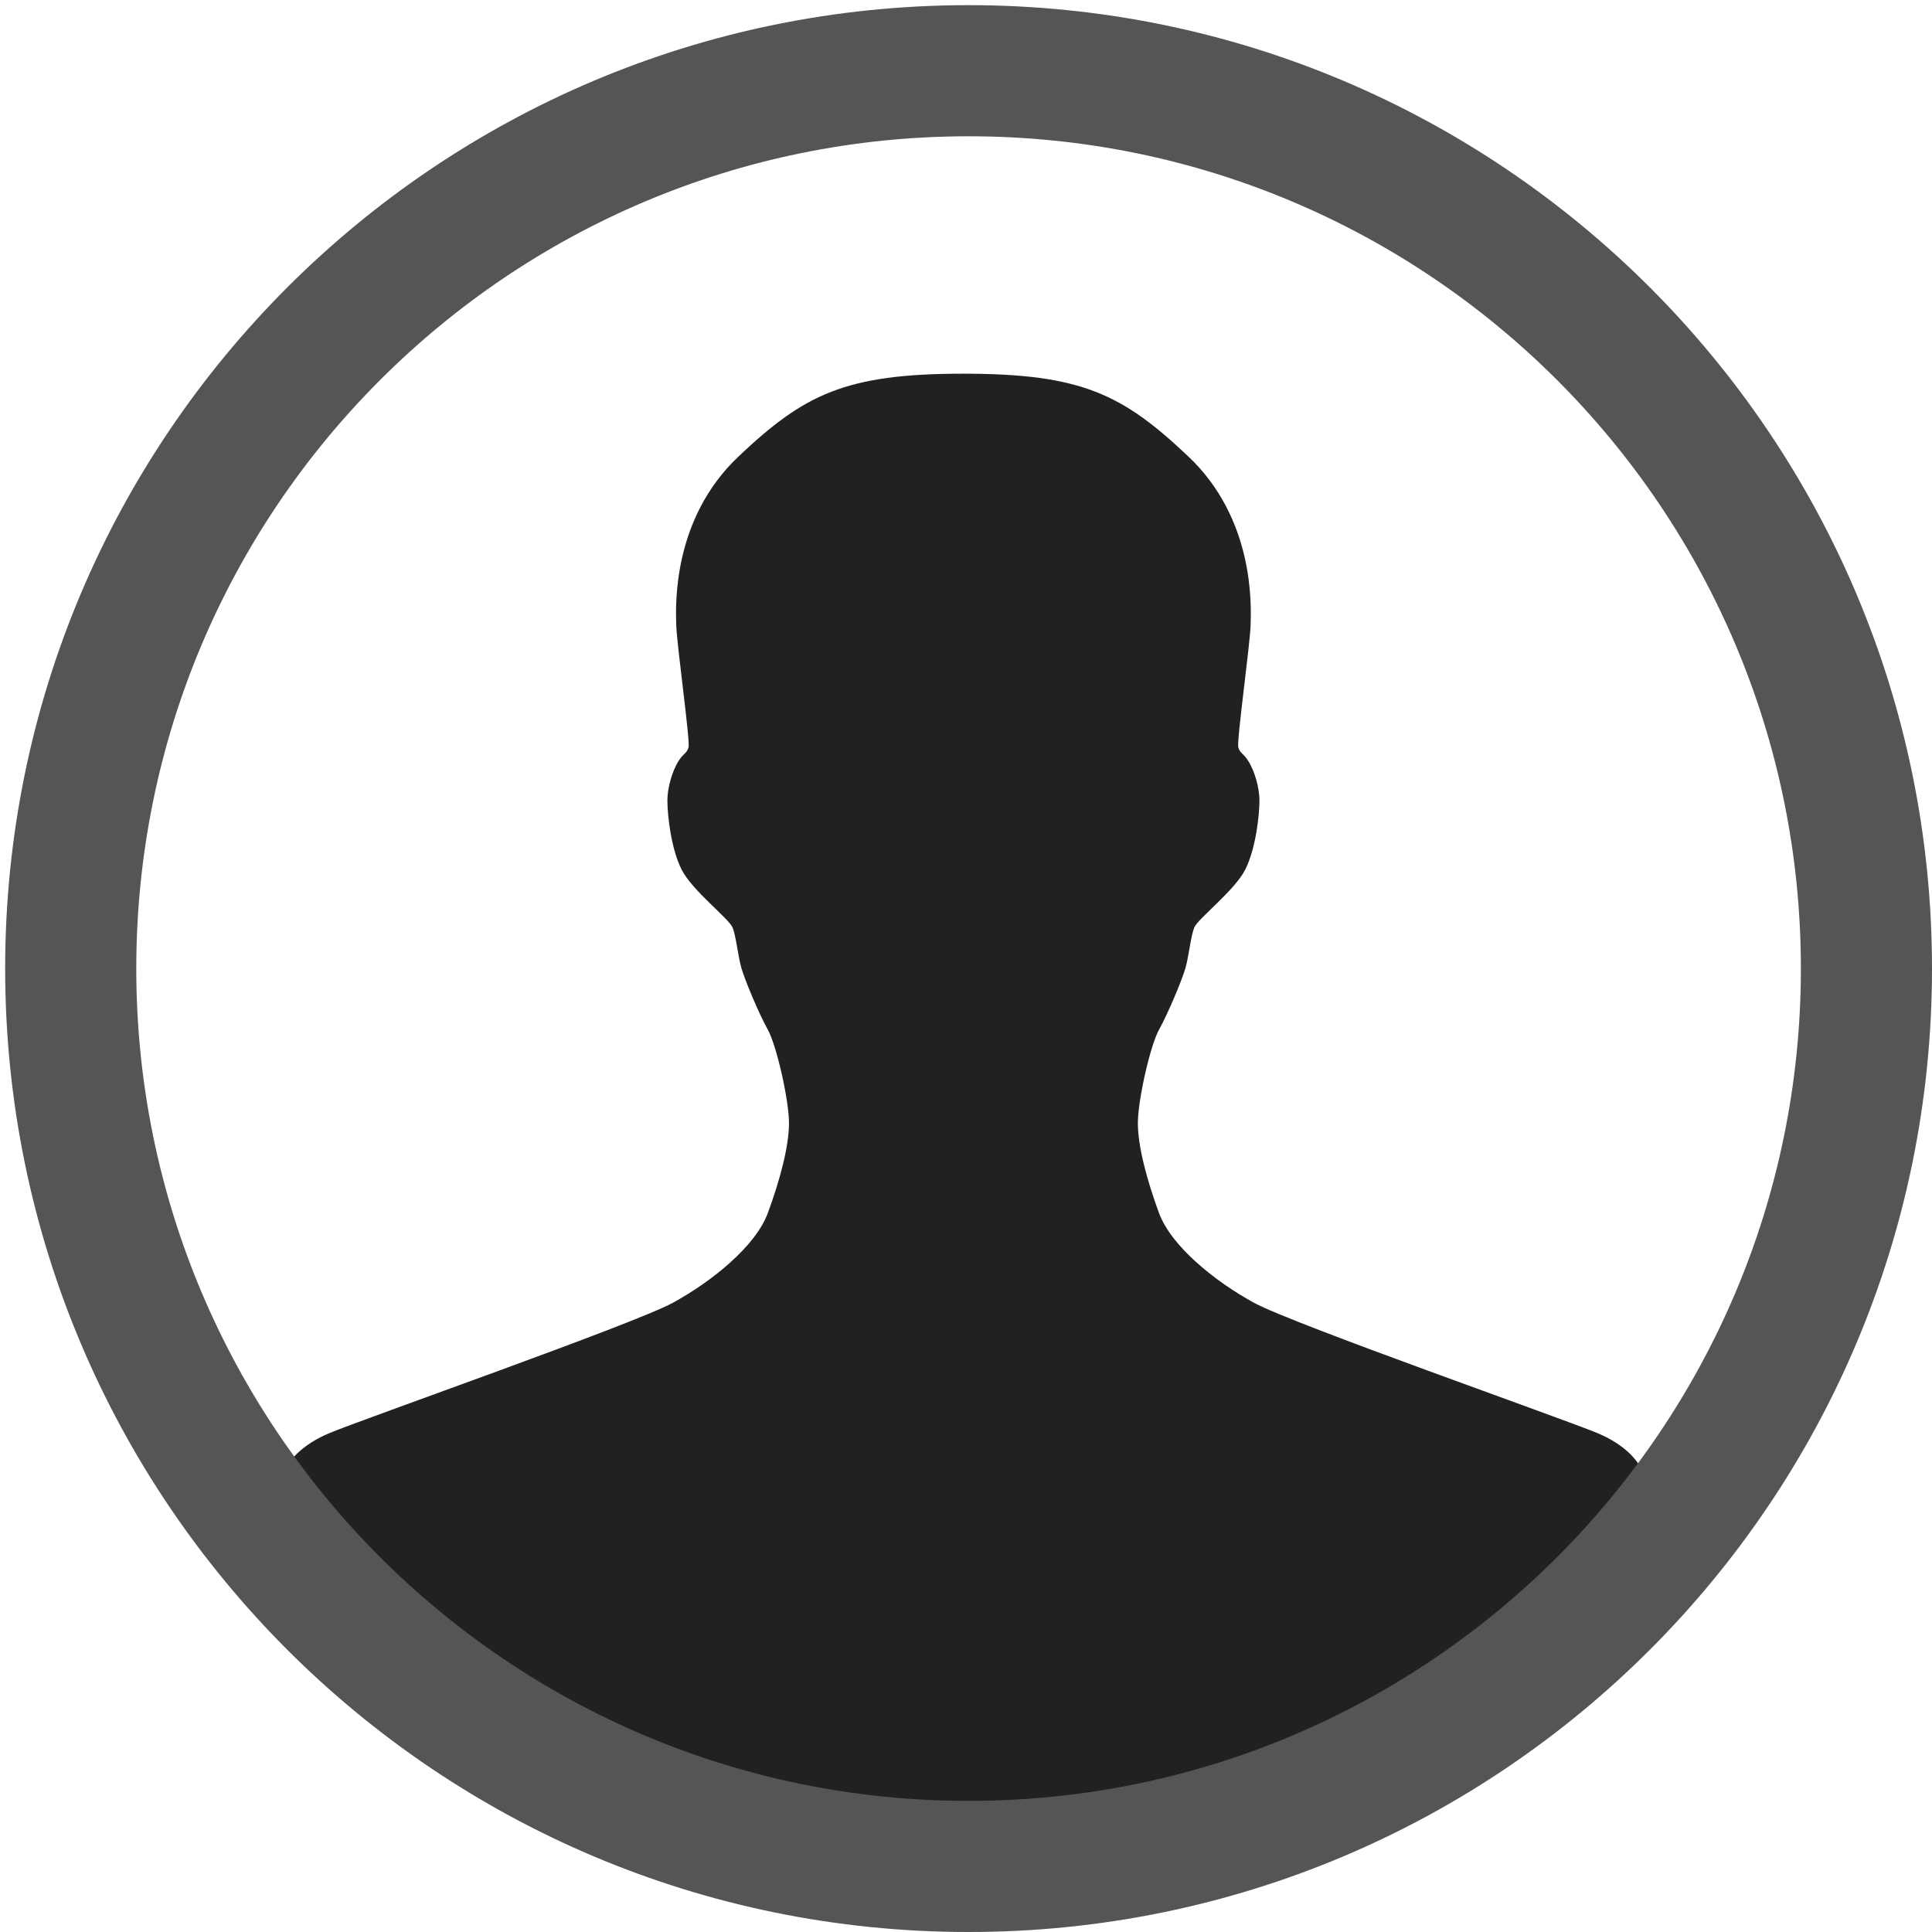
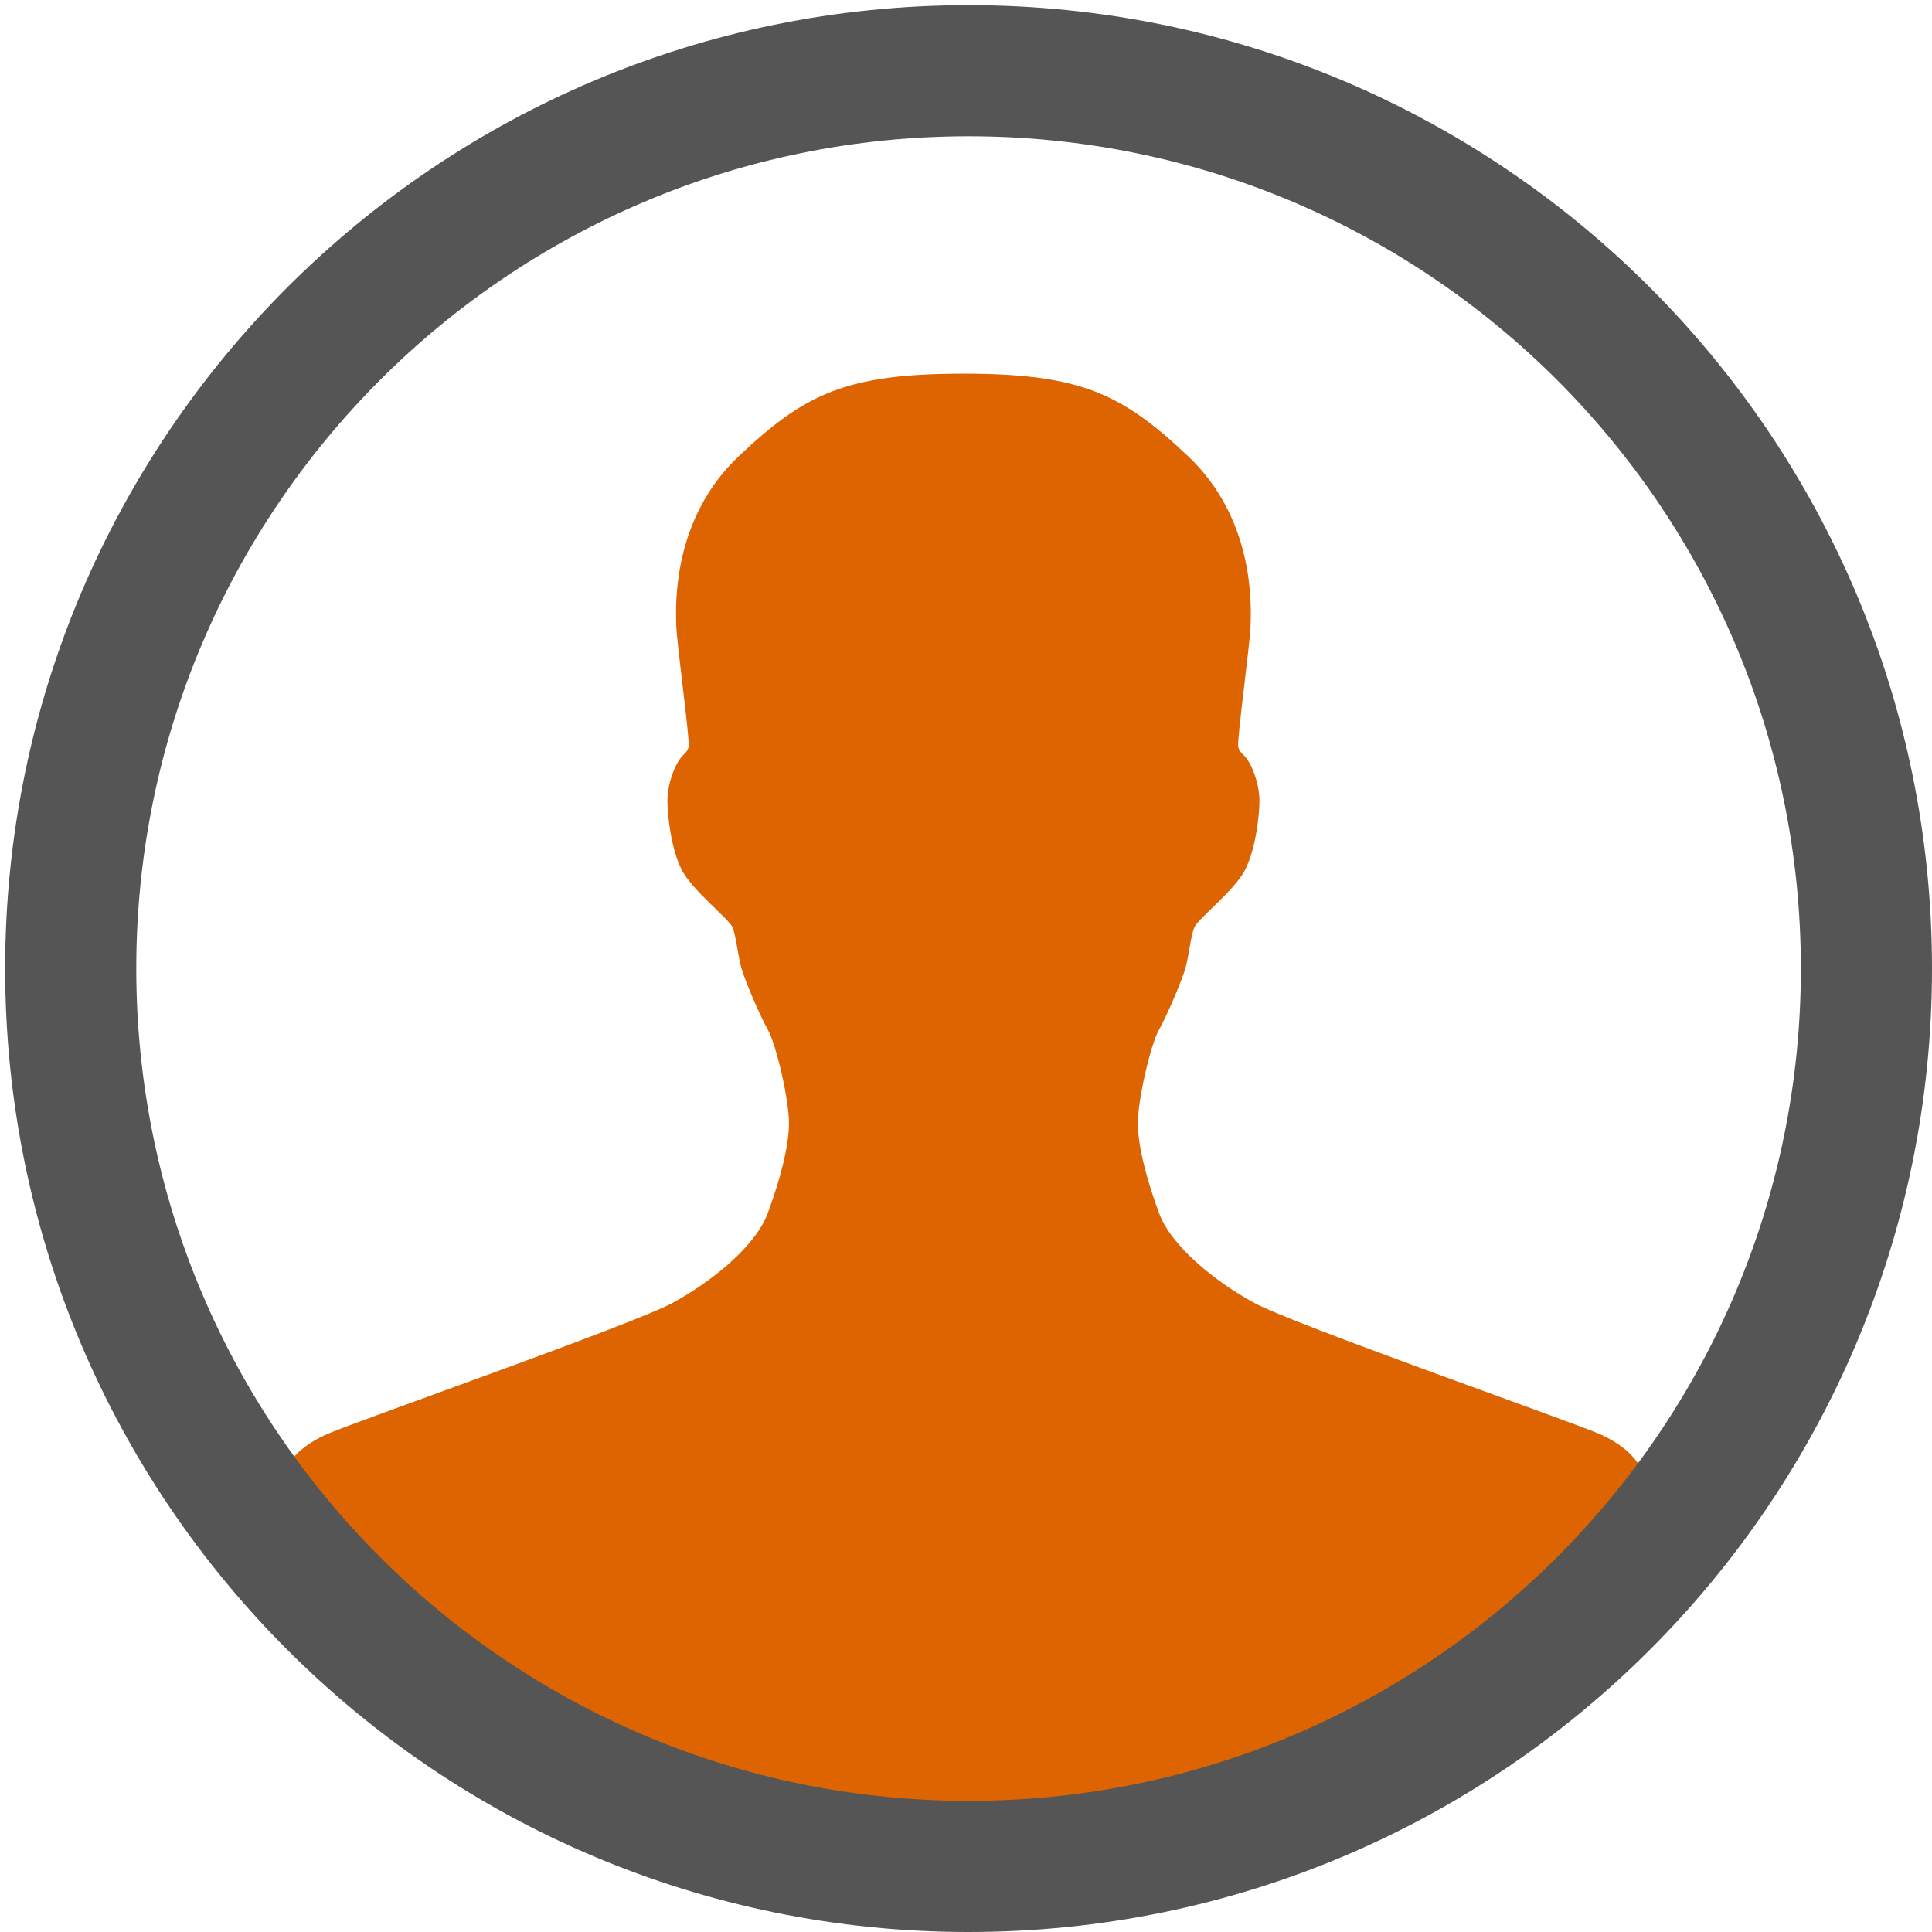
<svg xmlns="http://www.w3.org/2000/svg" version="1.1" id="Layer_1" x="0px" y="0px" width="500px" height="500px" viewBox="0 0 500 500" enable-background="new 0 0 500 500" xml:space="preserve">
  <g>
-     <path fill="#212121" d="M249.333,468.621c71.974,0,135.702-35.271,174.874-89.46c-0.756-1.278-3.55-5.223-10.71-8.238   c-8.666-3.648-78.891-28.273-88.924-33.743c-10.03-5.472-21.432-14.594-24.625-23.258c-3.19-8.664-5.47-17.328-5.47-23.255   c0-5.93,3.189-20.064,5.47-24.169c2.281-4.104,5.93-12.767,6.844-15.959c0.91-3.193,1.366-8.208,2.277-10.489   c0.911-2.279,10.488-9.577,13.225-15.049c2.736-5.471,3.649-14.136,3.649-17.783c0-3.649-1.37-7.753-2.736-10.032   c-1.367-2.28-2.277-2.129-2.734-3.799c-0.457-1.672,3.04-26.448,3.19-31.768c0.152-5.321,0.91-27.362-16.111-43.473   c-17.023-16.112-27.665-21.435-58.218-21.435c-30.554,0-41.194,5.322-58.218,21.435c-17.021,16.111-16.263,38.152-16.112,43.473   c0.152,5.32,3.647,30.096,3.191,31.768c-0.456,1.67-1.368,1.519-2.735,3.799c-1.366,2.279-2.736,6.383-2.736,10.032   c0,3.647,0.912,12.312,3.65,17.783c2.735,5.472,12.313,12.77,13.223,15.049c0.913,2.281,1.368,7.296,2.279,10.489   c0.914,3.192,4.561,11.855,6.841,15.959c2.281,4.104,5.472,18.239,5.472,24.169c0,5.927-2.28,14.591-5.472,23.255   c-3.192,8.664-14.591,17.786-24.623,23.258c-10.033,5.47-80.258,30.095-88.922,33.743c-7.162,3.016-9.956,6.96-10.712,8.238   C113.63,433.35,177.357,468.621,249.333,468.621z" />
-     <path fill="#212121" d="M175.544,385.586c0,0,0.081-0.17,0.246-0.453C175.623,385.416,175.544,385.586,175.544,385.586z" />
+     <path fill="#DD6400" d="M249.333,468.621c71.974,0,135.701-35.271,174.873-89.46c-0.756-1.278-3.55-5.224-10.71-8.238   c-8.666-3.647-78.891-28.272-88.924-33.743c-10.029-5.472-21.432-14.594-24.625-23.258c-3.189-8.664-5.47-17.328-5.47-23.255   c0-5.931,3.188-20.063,5.47-24.169c2.281-4.104,5.931-12.768,6.844-15.959c0.91-3.193,1.366-8.208,2.277-10.489   c0.911-2.279,10.488-9.577,13.226-15.049c2.735-5.471,3.648-14.136,3.648-17.783c0-3.649-1.37-7.753-2.736-10.032   c-1.366-2.28-2.276-2.129-2.733-3.799c-0.457-1.672,3.04-26.448,3.189-31.768c0.152-5.321,0.91-27.362-16.11-43.473   c-17.023-16.112-27.665-21.435-58.218-21.435c-30.555,0-41.194,5.322-58.219,21.435c-17.021,16.111-16.263,38.152-16.111,43.473   c0.151,5.32,3.646,30.096,3.19,31.768c-0.456,1.67-1.367,1.519-2.734,3.799c-1.366,2.279-2.736,6.383-2.736,10.032   c0,3.647,0.912,12.312,3.65,17.783c2.734,5.472,12.313,12.77,13.223,15.049c0.913,2.281,1.368,7.296,2.279,10.489   c0.914,3.191,4.561,11.855,6.841,15.959c2.281,4.104,5.472,18.238,5.472,24.169c0,5.927-2.279,14.591-5.472,23.255   s-14.591,17.786-24.623,23.258c-10.033,5.471-80.258,30.096-88.922,33.743c-7.162,3.017-9.956,6.96-10.712,8.238   C113.63,433.35,177.357,468.621,249.333,468.621z" />
+     <path fill="#DD6400" d="M175.544,385.586c0,0,0.081-0.17,0.246-0.453C175.623,385.416,175.544,385.586,175.544,385.586z" />
  </g>
-   <path fill="#565555" d="M250.667,1.335C112.966,1.335,1.335,112.966,1.335,250.668C1.335,388.368,112.966,500,250.667,500  C388.37,500,500,388.368,500,250.668C500,112.966,388.37,1.335,250.667,1.335z M250.667,466.066  c-118.961,0-215.399-96.437-215.399-215.398s96.438-215.4,215.399-215.4c118.962,0,215.4,96.438,215.4,215.4  S369.63,466.066,250.667,466.066z" />
+   <path fill="#565555" d="M250.667,1.335C112.966,1.335,1.335,112.966,1.335,250.668C1.335,388.368,112.966,500,250.667,500  C388.369,500,500,388.368,500,250.668C500,112.966,388.369,1.335,250.667,1.335z M250.667,466.066  c-118.961,0-215.399-96.438-215.399-215.398s96.438-215.4,215.399-215.4c118.962,0,215.399,96.438,215.399,215.4  S369.63,466.066,250.667,466.066z" />
</svg>
